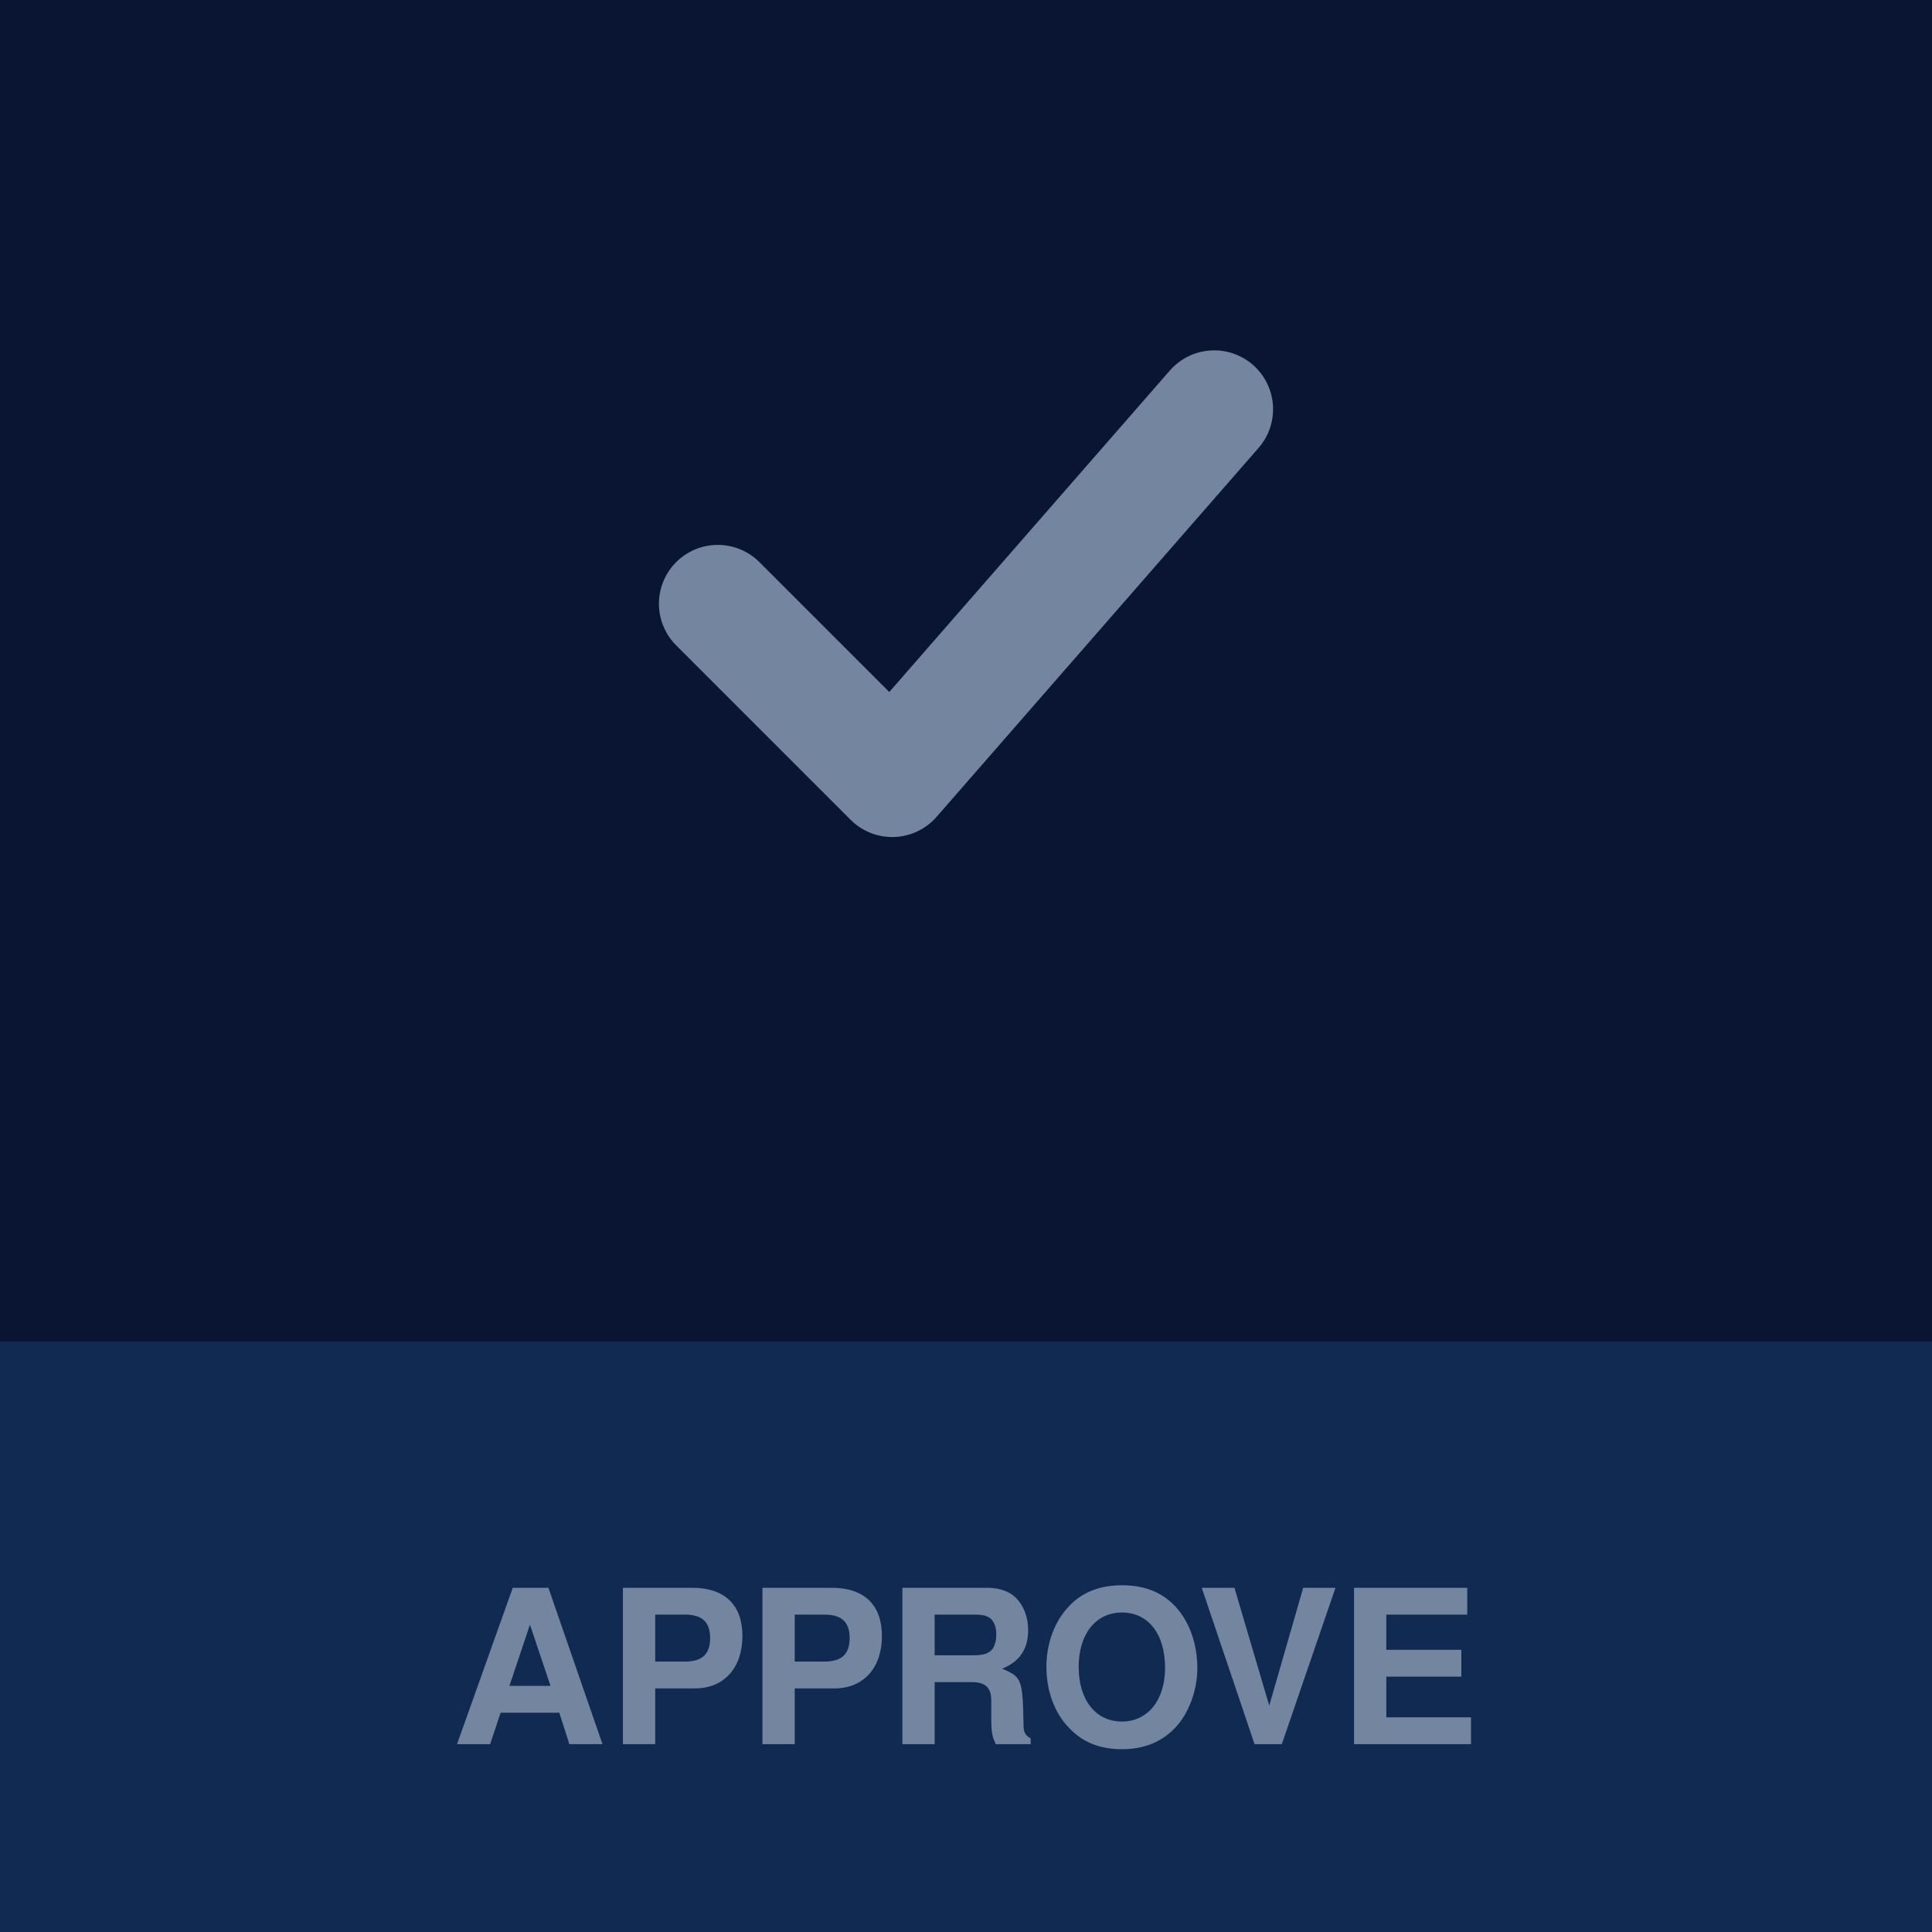
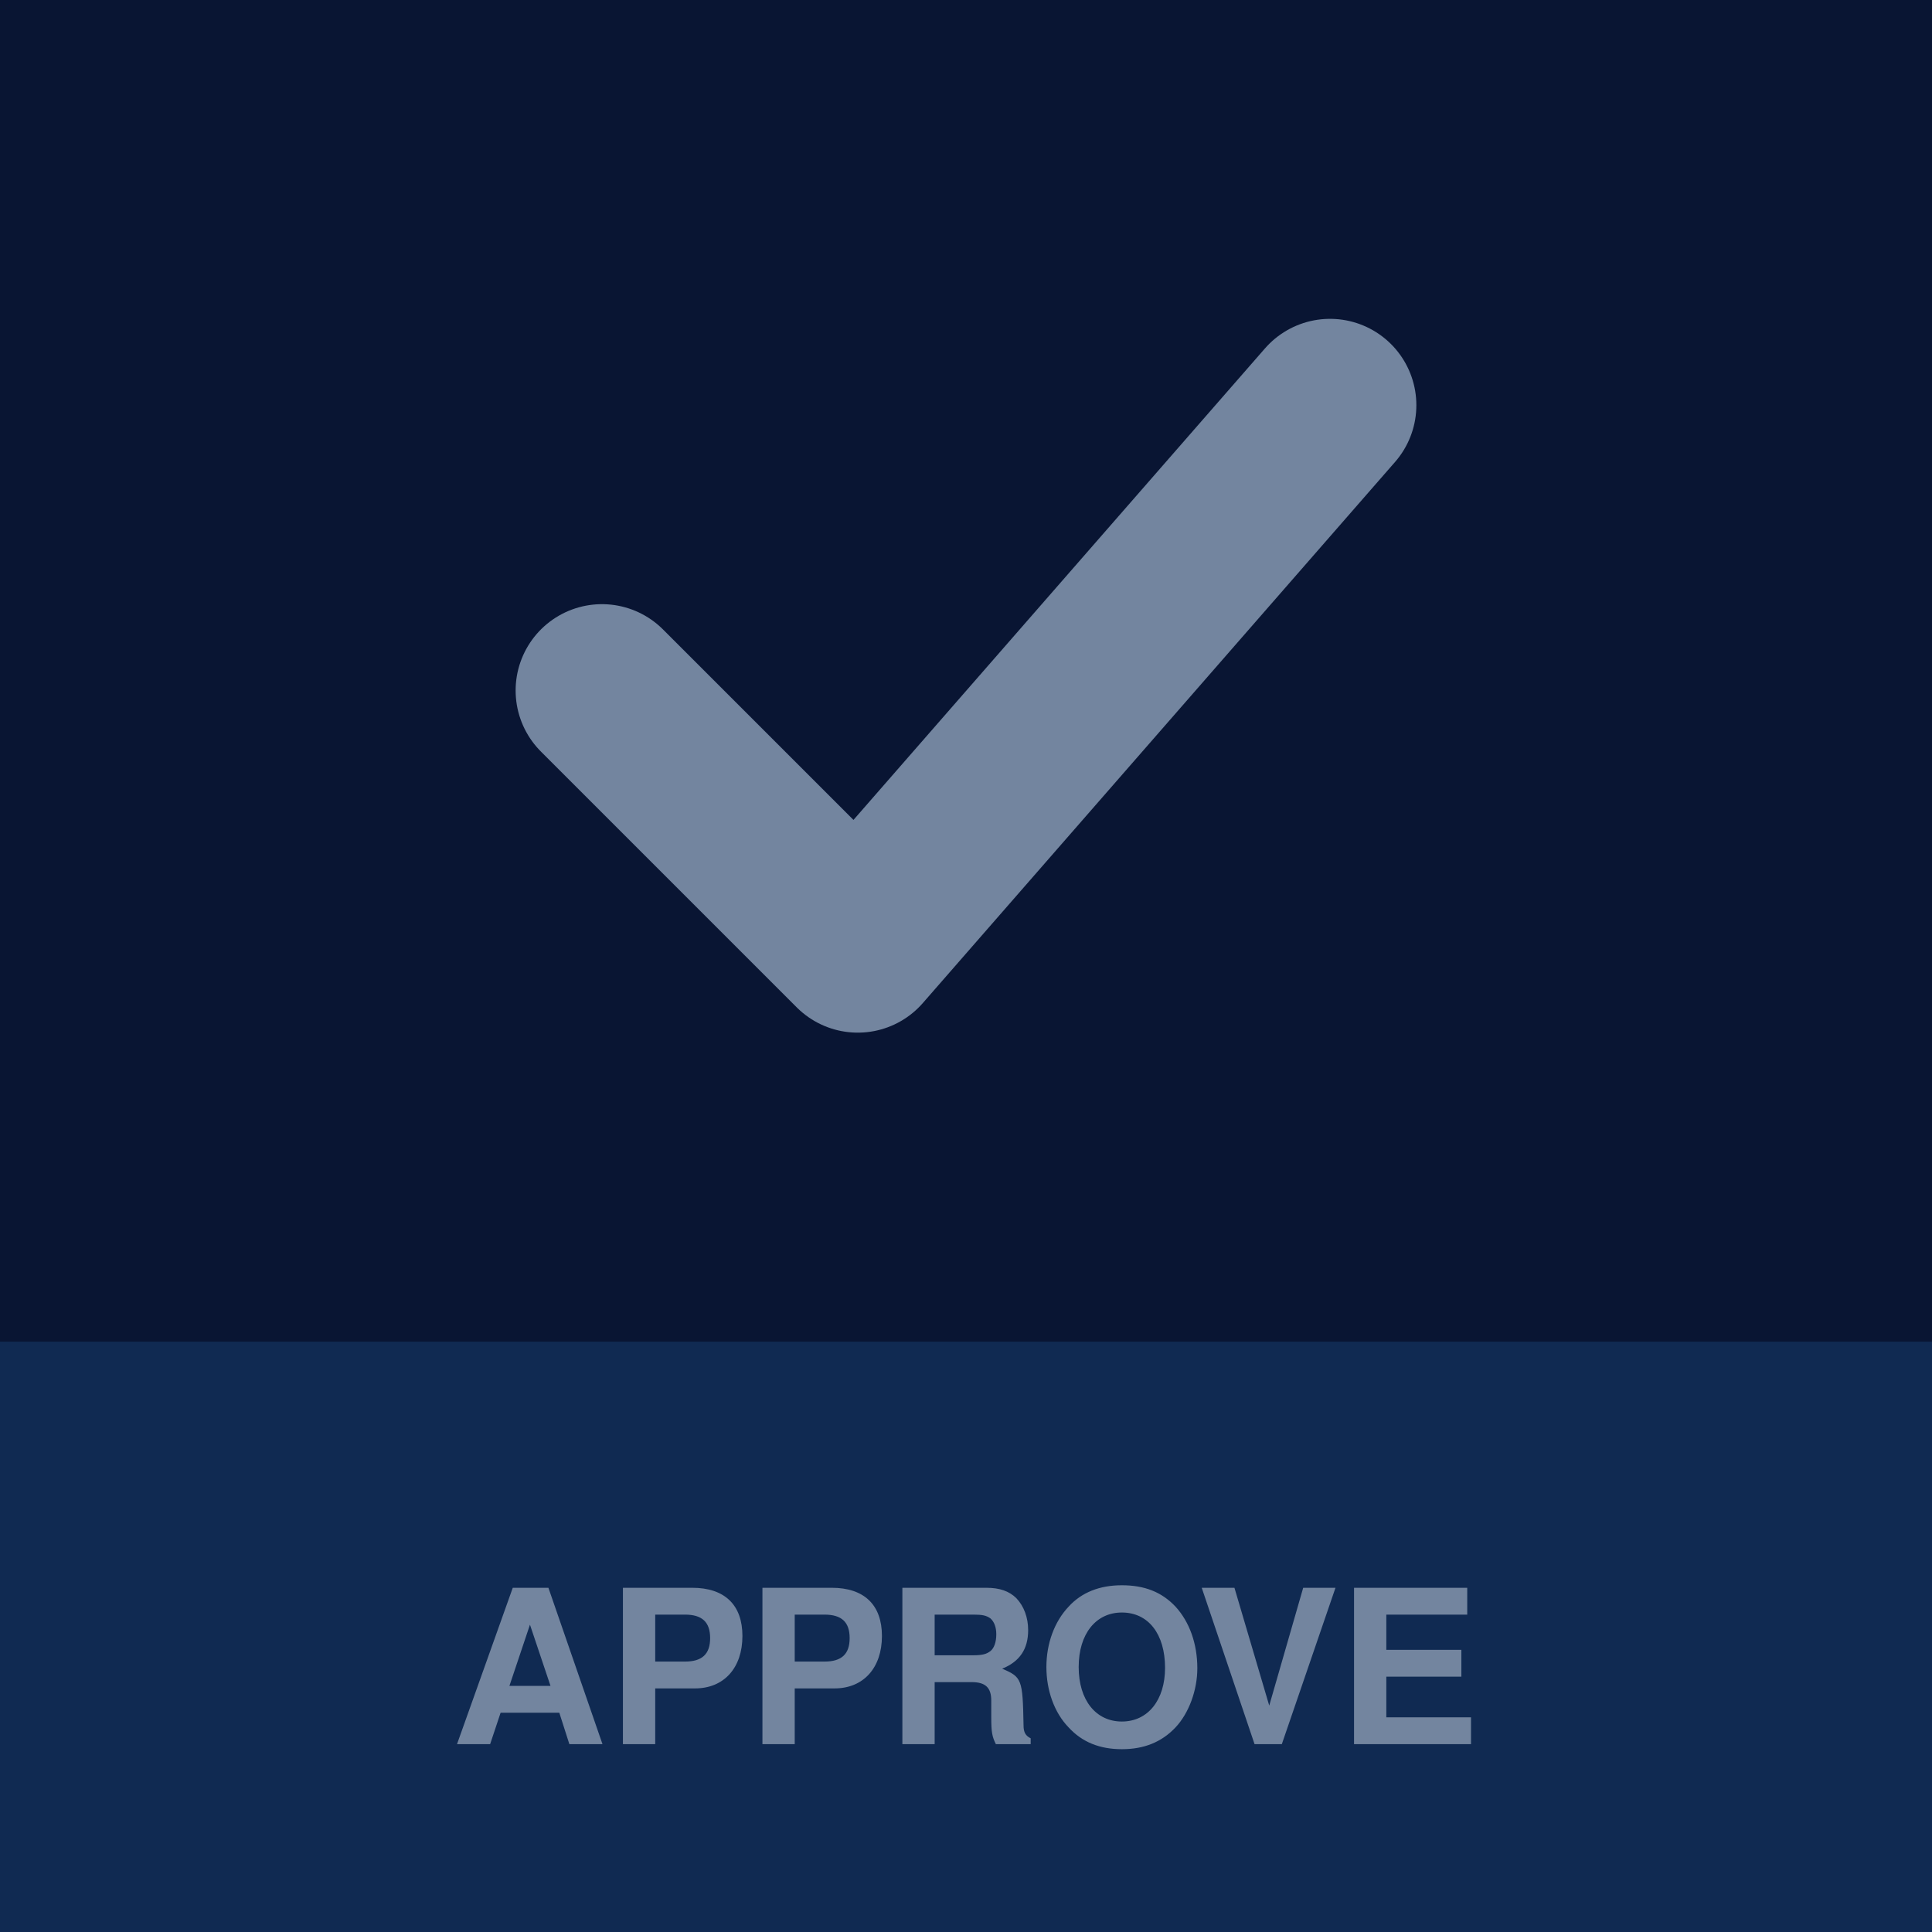
<svg xmlns="http://www.w3.org/2000/svg" width="72" height="72" viewBox="0 0 72 72">
  <rect width="72" height="72" fill="#091533" />
-   <g transform="translate(21 7) scale(1.25)">
+   <g transform="translate(14 3) scale(1.8333)">
    <path d="M4.6 12.4 9.8 17.6 19.4 6.6" fill="none" stroke="#73859F" stroke-width="3.51" stroke-linecap="round" stroke-linejoin="round" />
  </g>
  <rect y="50" width="72" height="22" fill="#102A52" />
  <text x="36" y="65" fill="#73859F" font-family="Helvetica Neue, Helvetica, Arial, sans-serif" font-size="8" font-weight="700" text-anchor="middle">APPROVE</text>
</svg>
